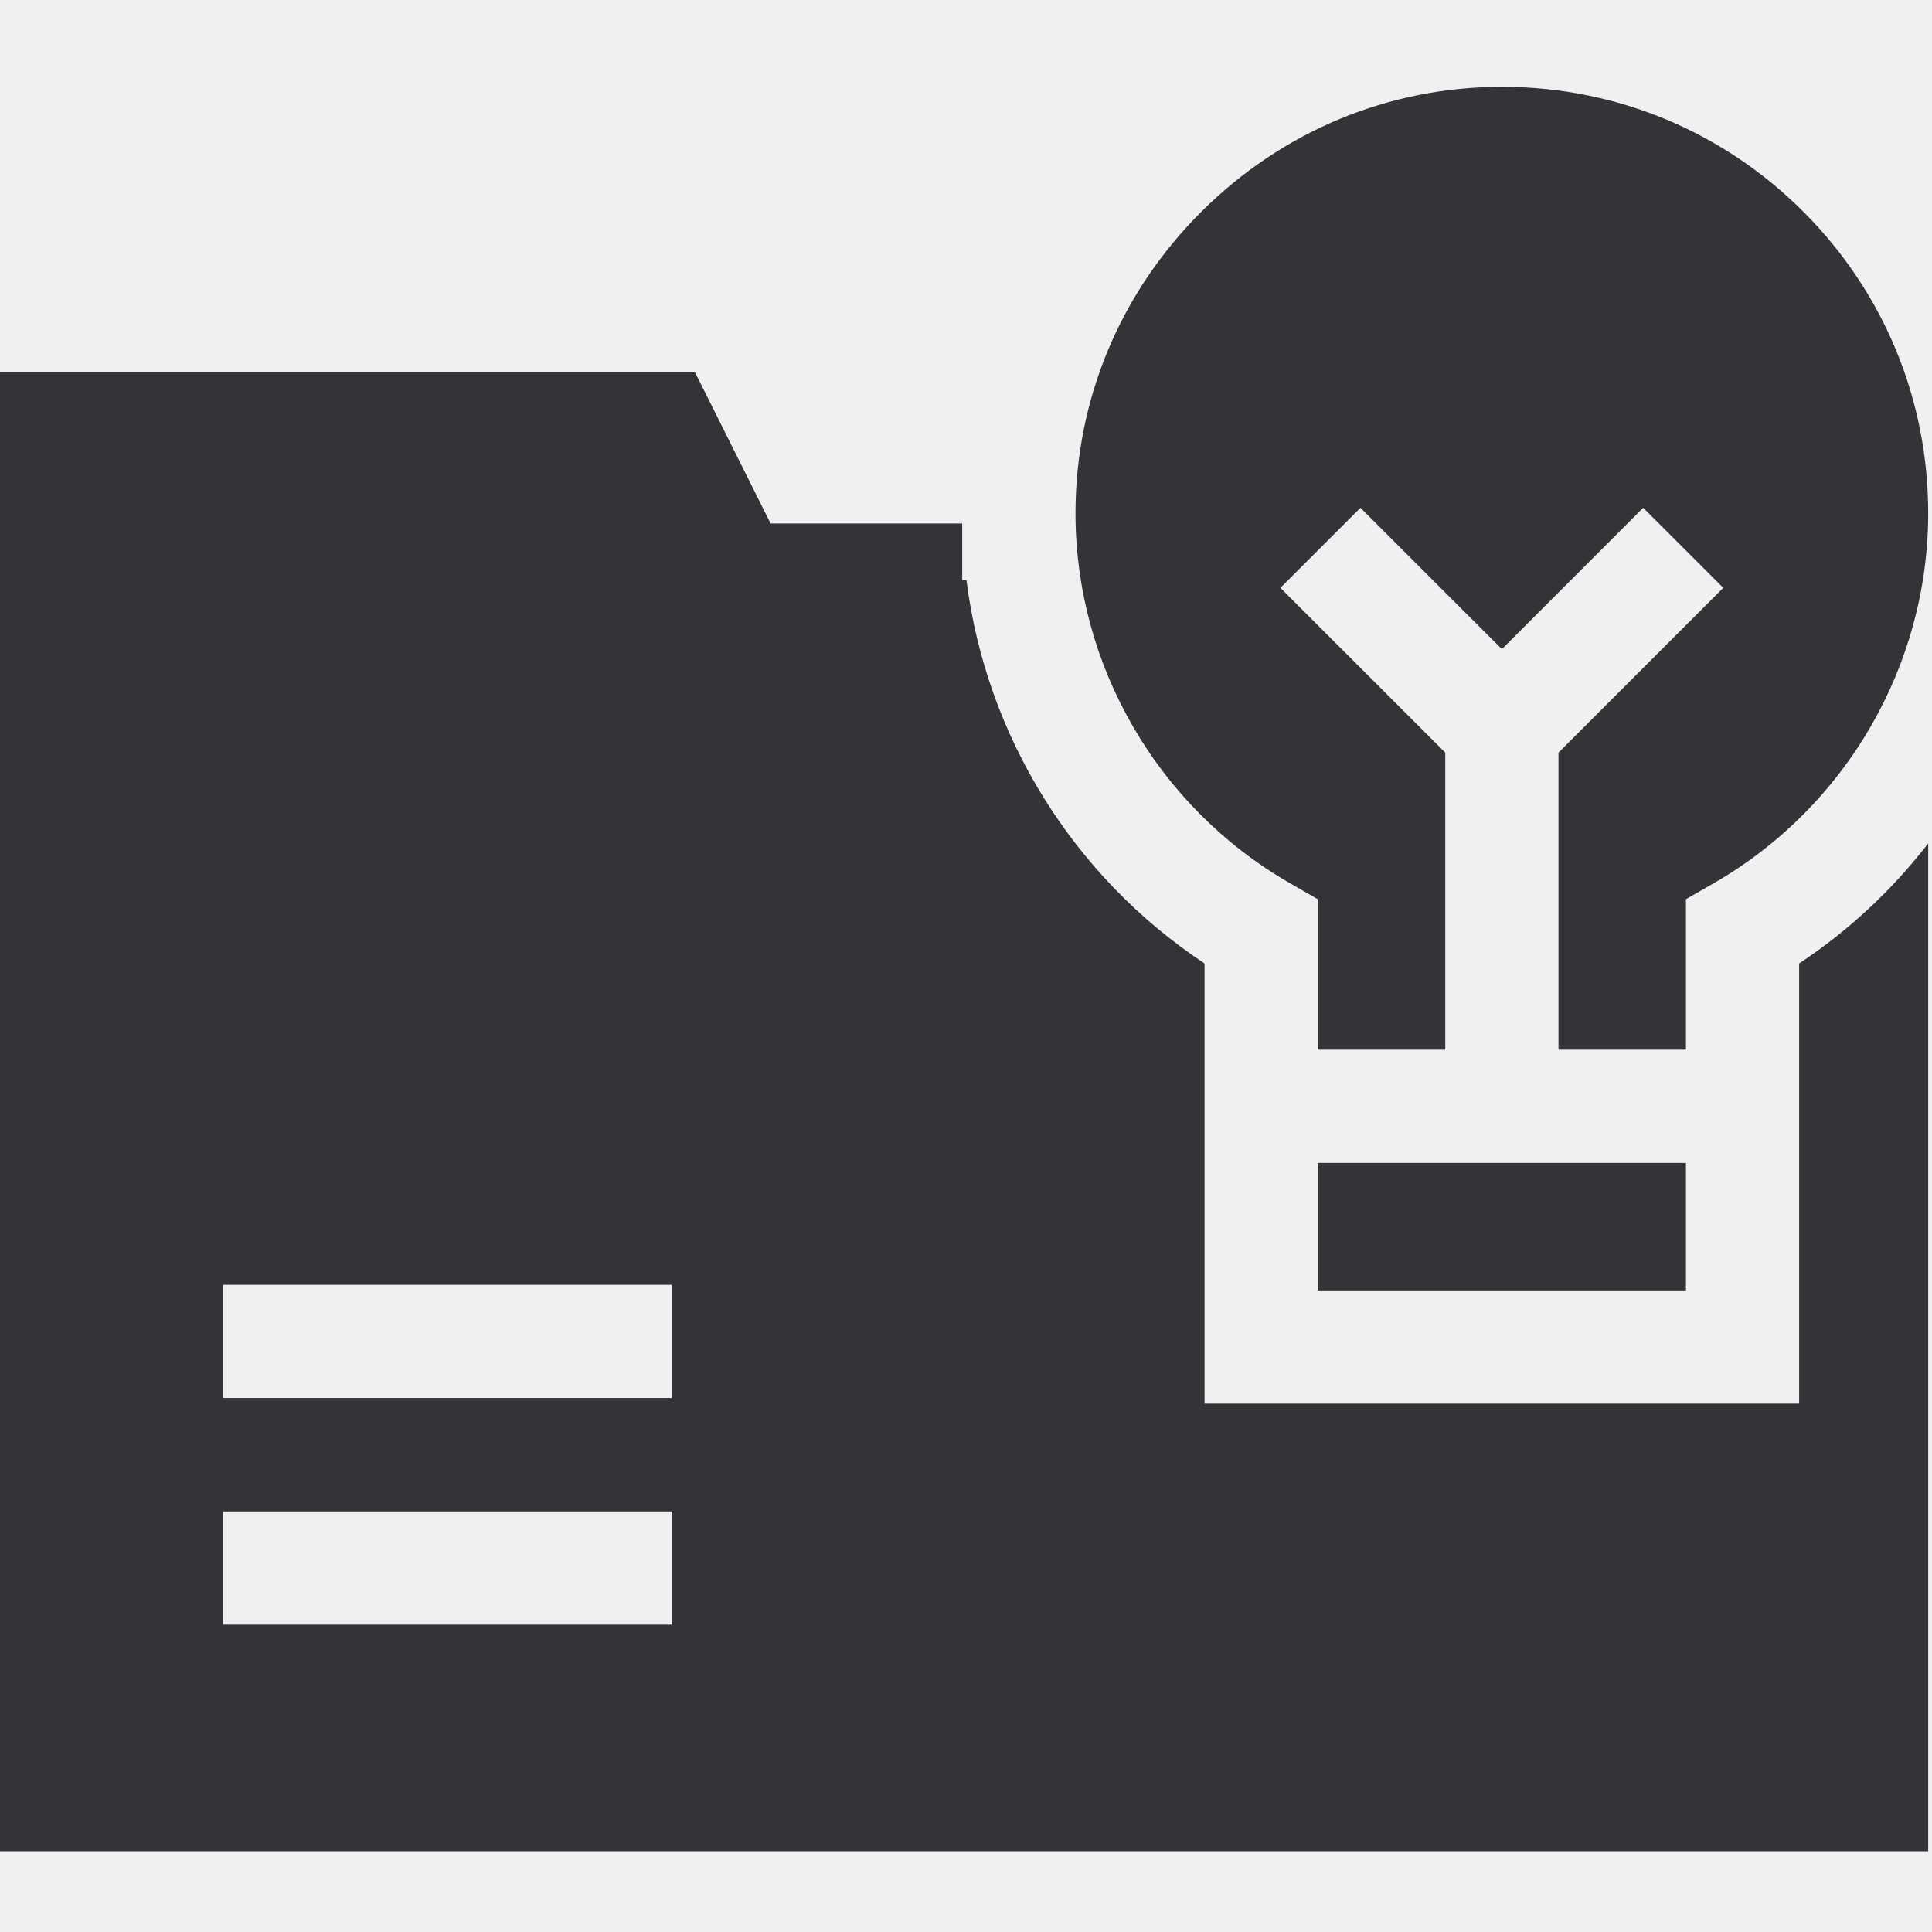
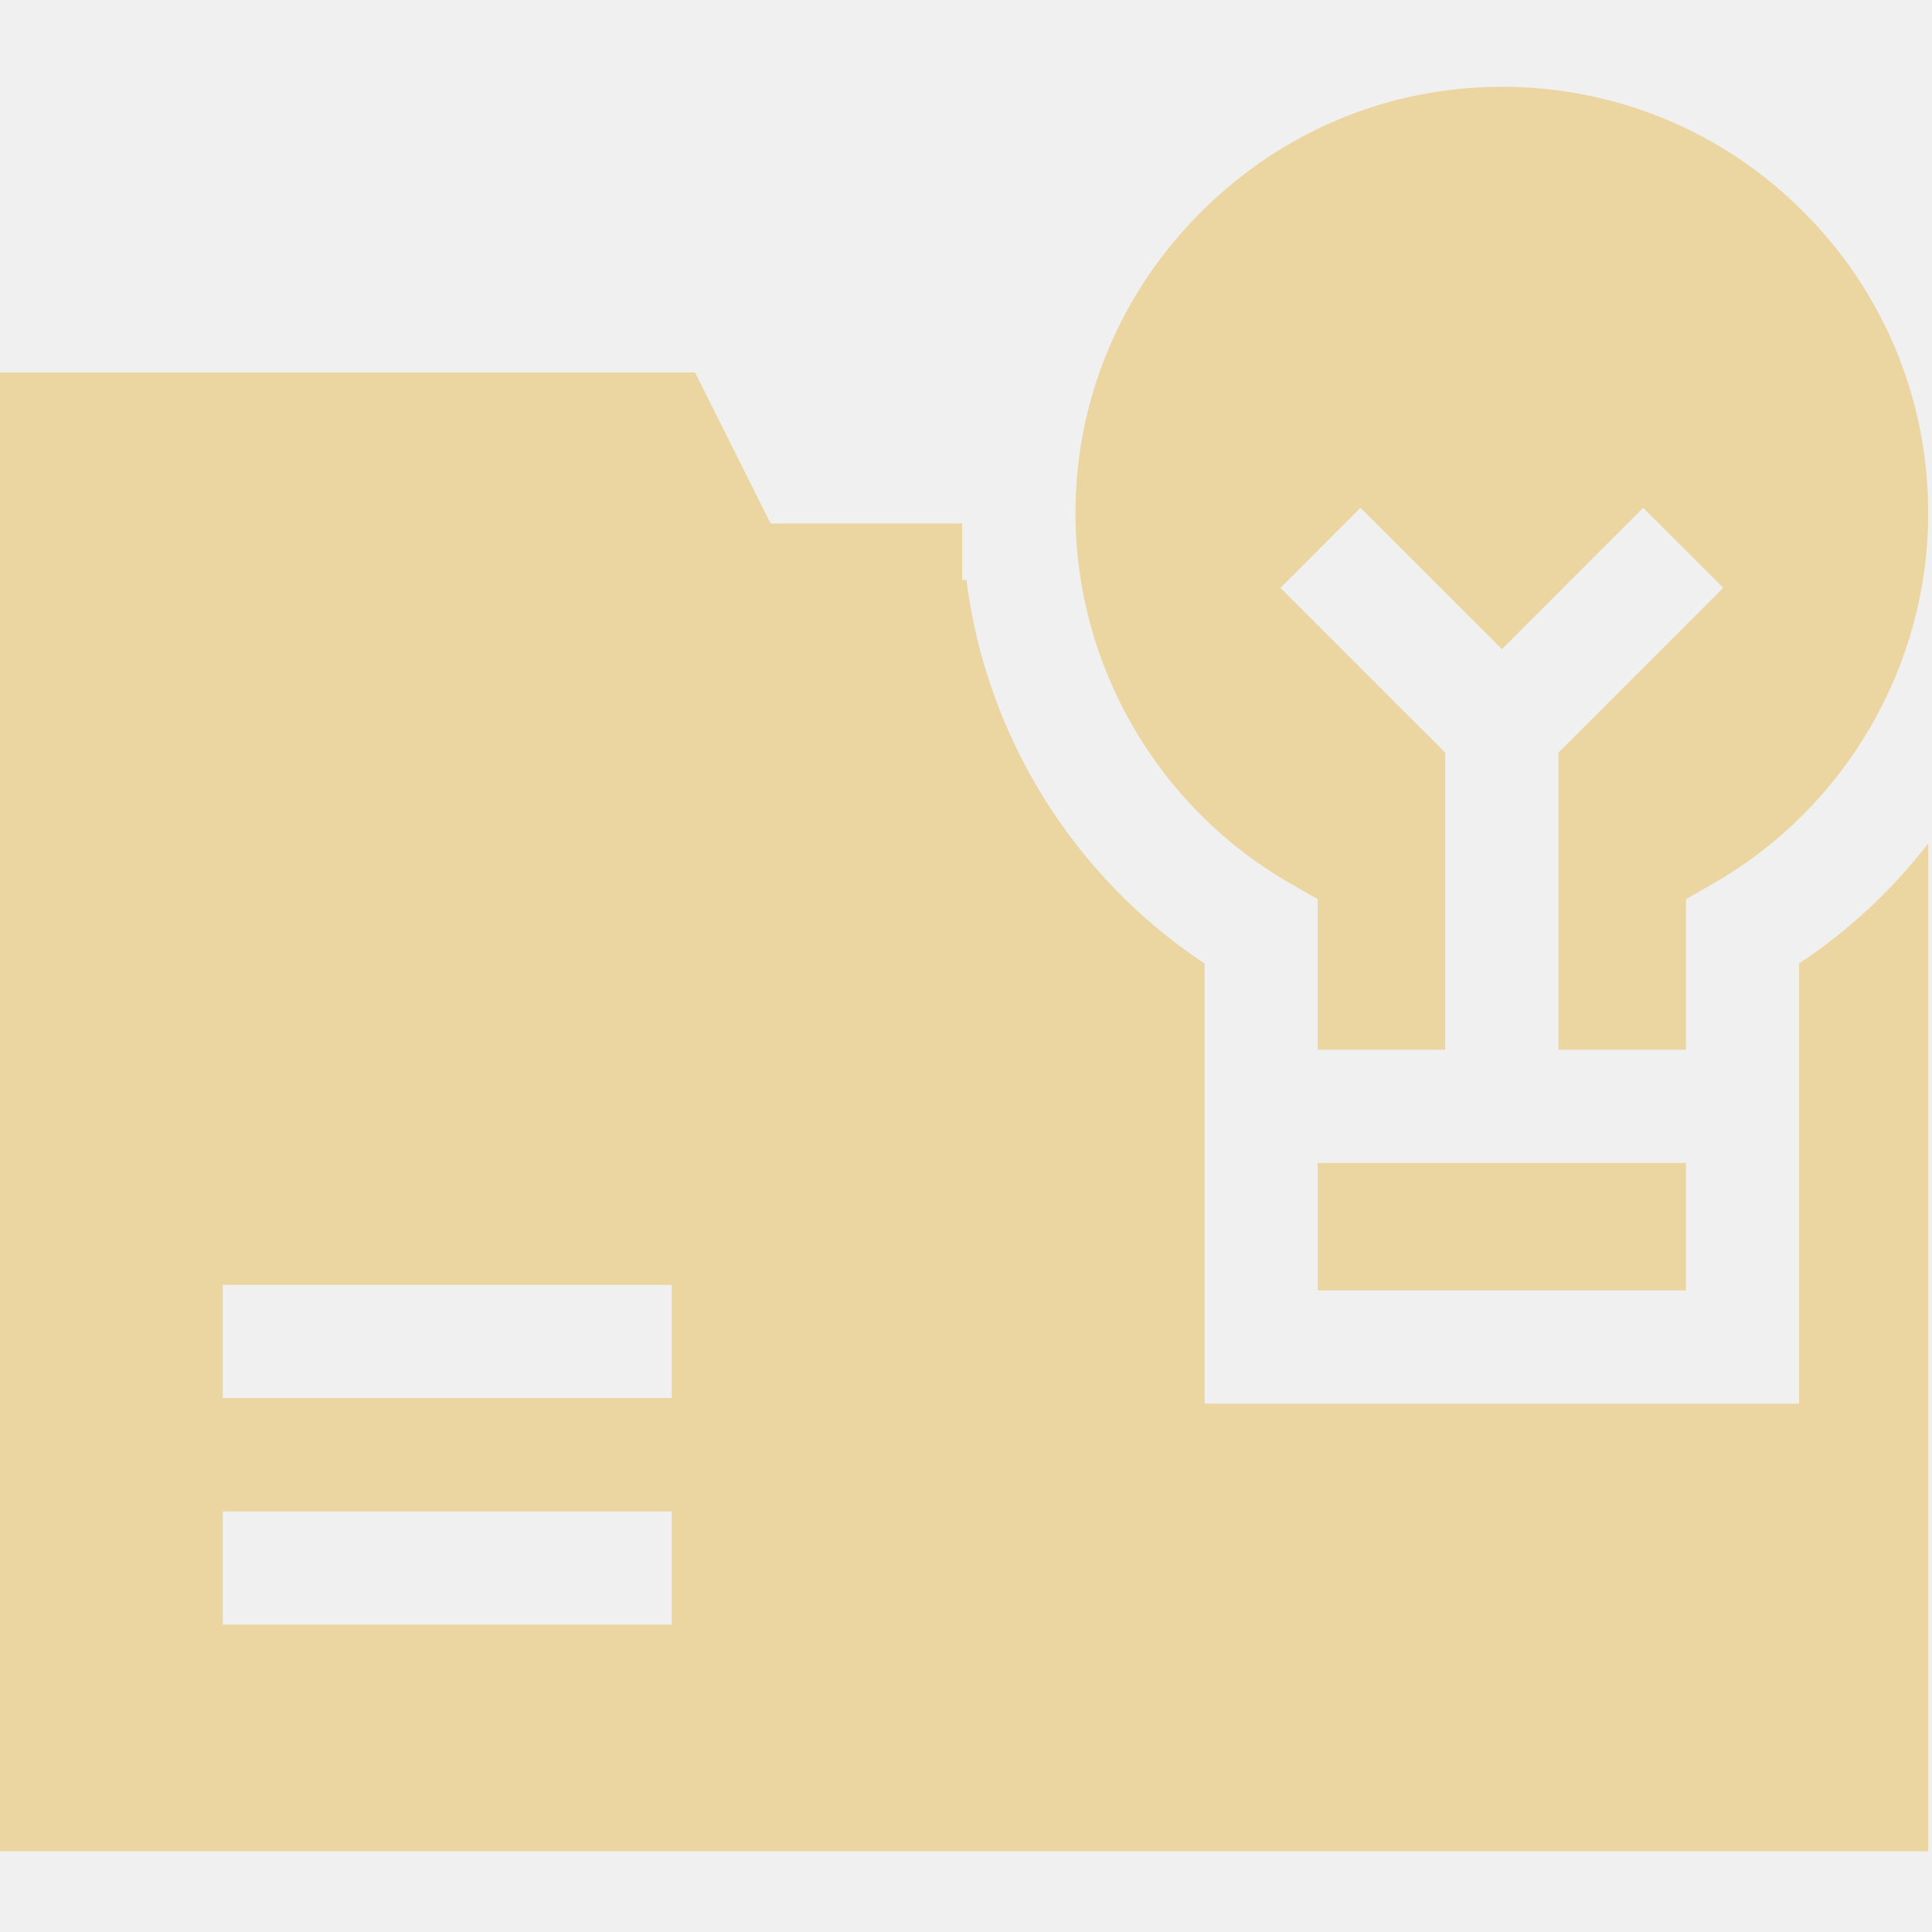
<svg xmlns="http://www.w3.org/2000/svg" width="30" height="30" viewBox="0 0 30 30" fill="none">
  <g clip-path="url(#clip0)">
-     <path d="M27.937 14.961V21.796H18.704V14.961C16.661 13.608 15.311 11.421 15.007 9.008H14.941V8.129H11.966L10.793 5.783H-0.059V28.746H29.941V13.097C29.385 13.816 28.711 14.448 27.937 14.961ZM3.459 21.709V19.951H10.431V21.709H3.459ZM10.431 23.47V25.228H3.459V23.47H10.431Z" fill="#353337" />
-     <path d="M20.462 18.058H26.179V20.038H20.462V18.058Z" fill="#353337" />
-     <path d="M20.022 13.71L20.462 13.963V16.3H22.442V11.687L19.882 9.128L21.125 7.885L23.321 10.08L25.515 7.885L26.759 9.128L24.2 11.687V16.3H26.179V13.963L26.619 13.71C28.668 12.529 29.941 10.329 29.941 7.969C29.941 6.207 29.257 4.549 28.015 3.3C26.774 2.051 25.121 1.358 23.361 1.348C23.347 1.348 23.334 1.348 23.321 1.348C21.57 1.348 19.916 2.033 18.66 3.282C17.396 4.539 16.7 6.203 16.7 7.969C16.7 10.329 17.973 12.529 20.022 13.71Z" fill="#353337" />
+     <path d="M27.937 14.961V21.796H18.704V14.961C16.661 13.608 15.311 11.421 15.007 9.008H14.941V8.129H11.966L10.793 5.783H-0.059V28.746H29.941V13.097C29.385 13.816 28.711 14.448 27.937 14.961ZM3.459 21.709V19.951H10.431V21.709H3.459ZM10.431 23.47V25.228H3.459V23.47H10.431Z" fill="#EBD5A1" />
+     <path d="M20.462 18.058H26.179V20.038H20.462V18.058Z" fill="#EBD5A1" />
+     <path d="M20.022 13.71L20.462 13.963V16.3H22.442V11.687L19.882 9.128L21.125 7.885L23.321 10.08L25.515 7.885L26.759 9.128L24.2 11.687V16.3H26.179V13.963L26.619 13.71C28.668 12.529 29.941 10.329 29.941 7.969C29.941 6.207 29.257 4.549 28.015 3.3C26.774 2.051 25.121 1.358 23.361 1.348C23.347 1.348 23.334 1.348 23.321 1.348C21.57 1.348 19.916 2.033 18.66 3.282C17.396 4.539 16.7 6.203 16.7 7.969C16.7 10.329 17.973 12.529 20.022 13.71Z" fill="#EBD5A1" />
  </g>
  <defs>
    <clipPath id="clip0">
-       <rect width="30" height="30" fill="white" />
+       <rect width="30" height="30" fill="EBD5A1" />
    </clipPath>
  </defs>
</svg>
